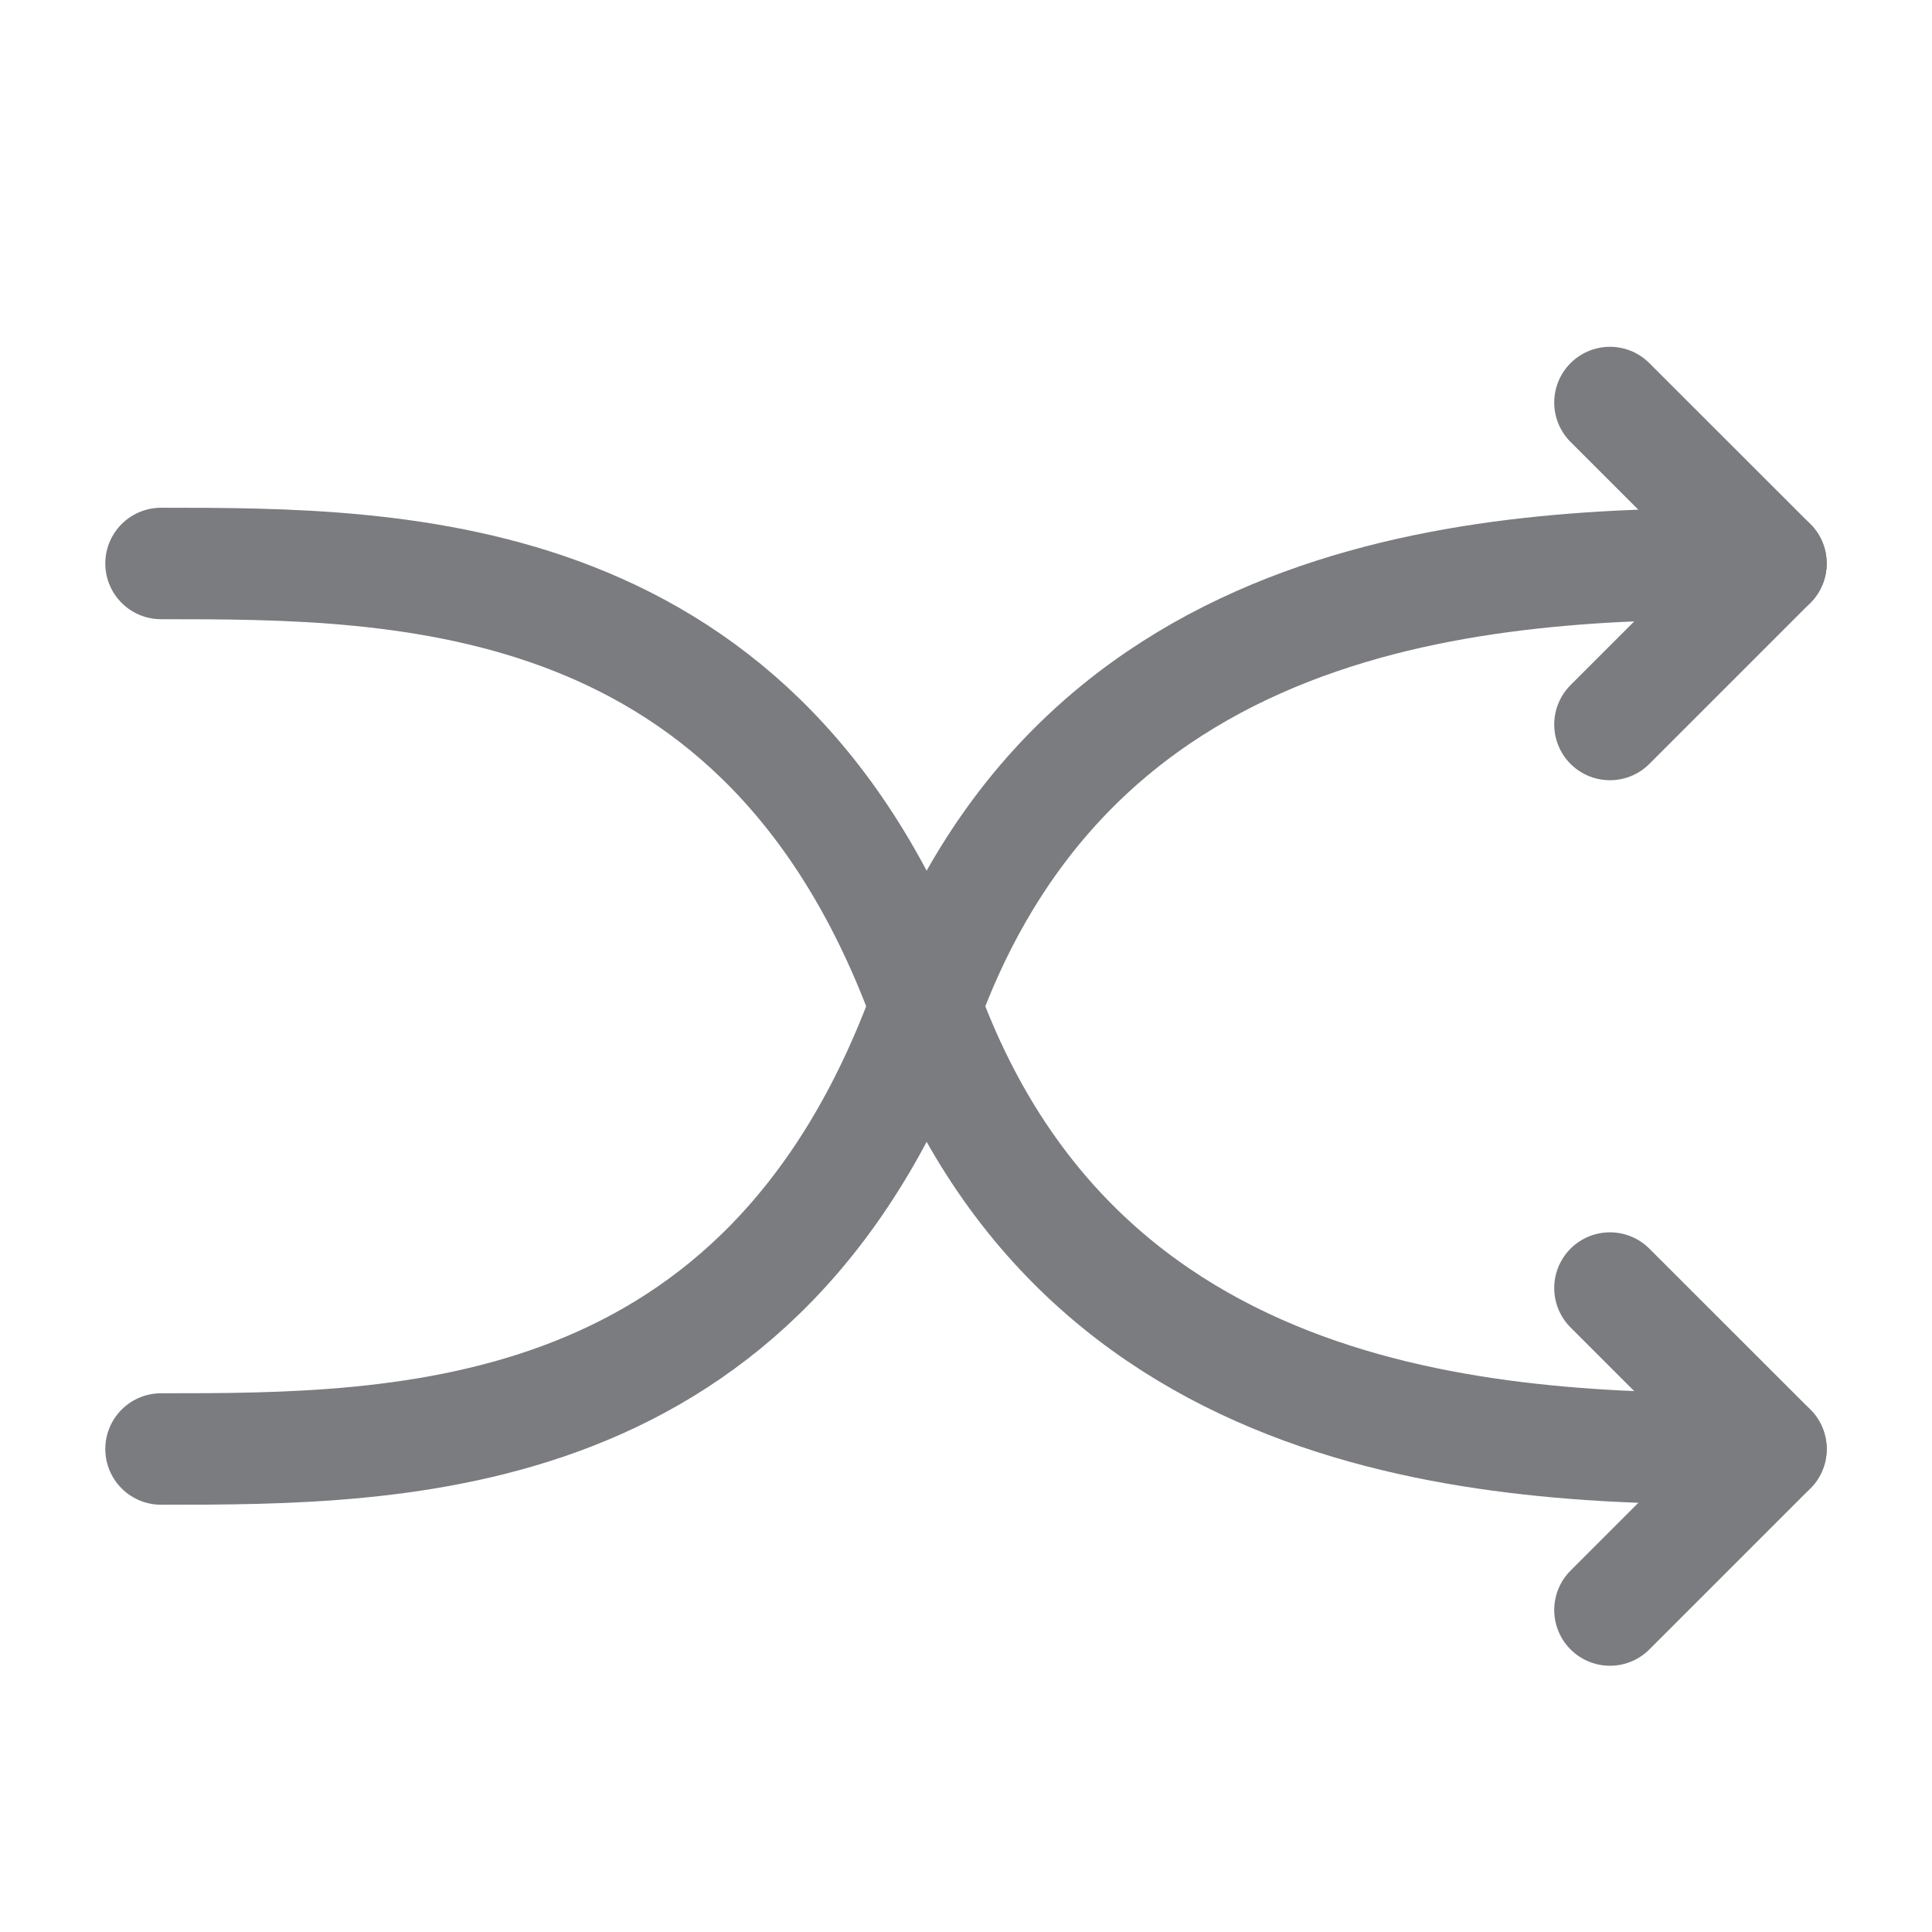
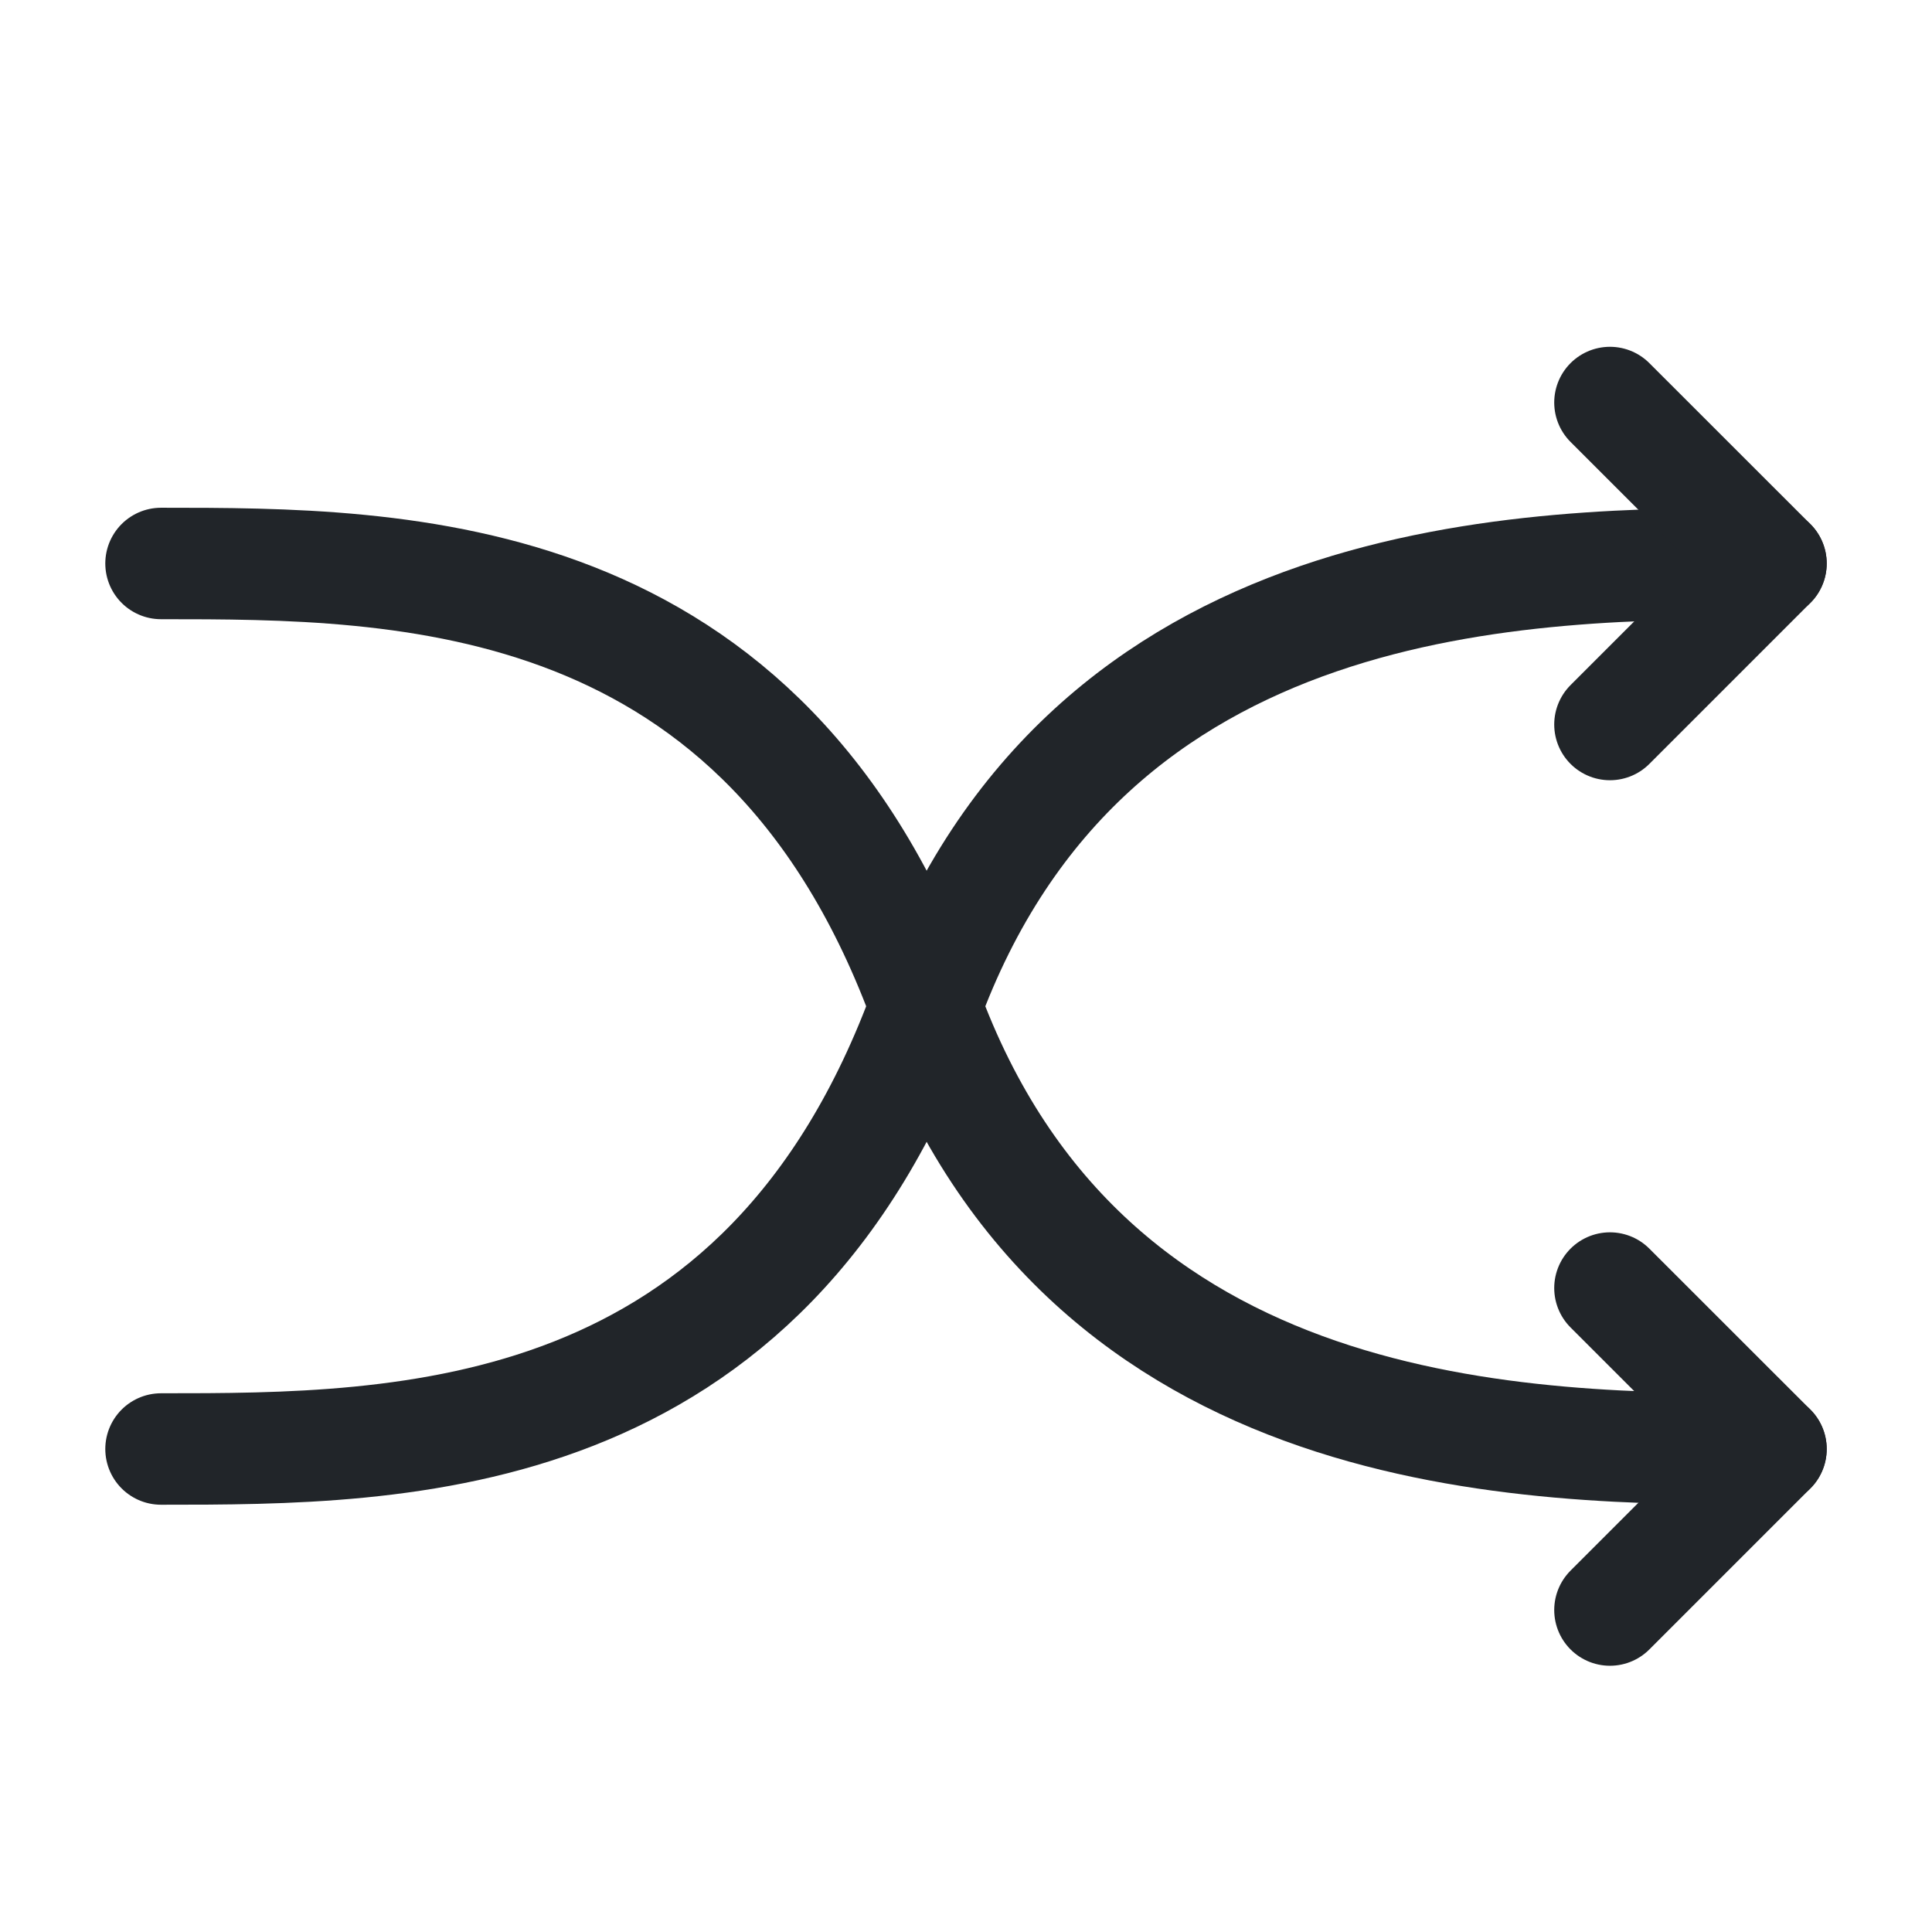
<svg xmlns="http://www.w3.org/2000/svg" width="26" height="26" viewBox="0 0 26 26" fill="none">
-   <g opacity="0.6">
-     <path d="M23.833 7.583C20.583 7.583 14.625 7.583 12.458 13.542C10.291 19.5 5.417 19.5 2.167 19.5" stroke="#212529" stroke-width="1.5" stroke-linecap="round" stroke-linejoin="round" />
-     <path d="M21.666 5.417L23.833 7.583L21.666 9.75M23.833 19.5C20.583 19.5 14.625 19.5 12.458 13.542C10.291 7.583 5.417 7.583 2.167 7.583" stroke="#212529" stroke-width="1.5" stroke-linecap="round" stroke-linejoin="round" />
-     <path d="M21.666 21.667L23.833 19.5L21.666 17.334" stroke="#212529" stroke-width="1.5" stroke-linecap="round" stroke-linejoin="round" />
-   </g>
+   <path d="M23.833 7.583C20.583 7.583 14.625 7.583 12.458 13.542C10.291 19.5 5.417 19.5 2.167 19.5" stroke="#212529" stroke-width="1.5" stroke-linecap="round" stroke-linejoin="round" />
+   <path d="M21.666 5.417L23.833 7.583L21.666 9.75M23.833 19.5C20.583 19.5 14.625 19.5 12.458 13.542C10.291 7.583 5.417 7.583 2.167 7.583" stroke="#212529" stroke-width="1.5" stroke-linecap="round" stroke-linejoin="round" />
+   <path d="M21.666 21.667L23.833 19.5L21.666 17.334" stroke="#212529" stroke-width="1.5" stroke-linecap="round" stroke-linejoin="round" />
</svg>
